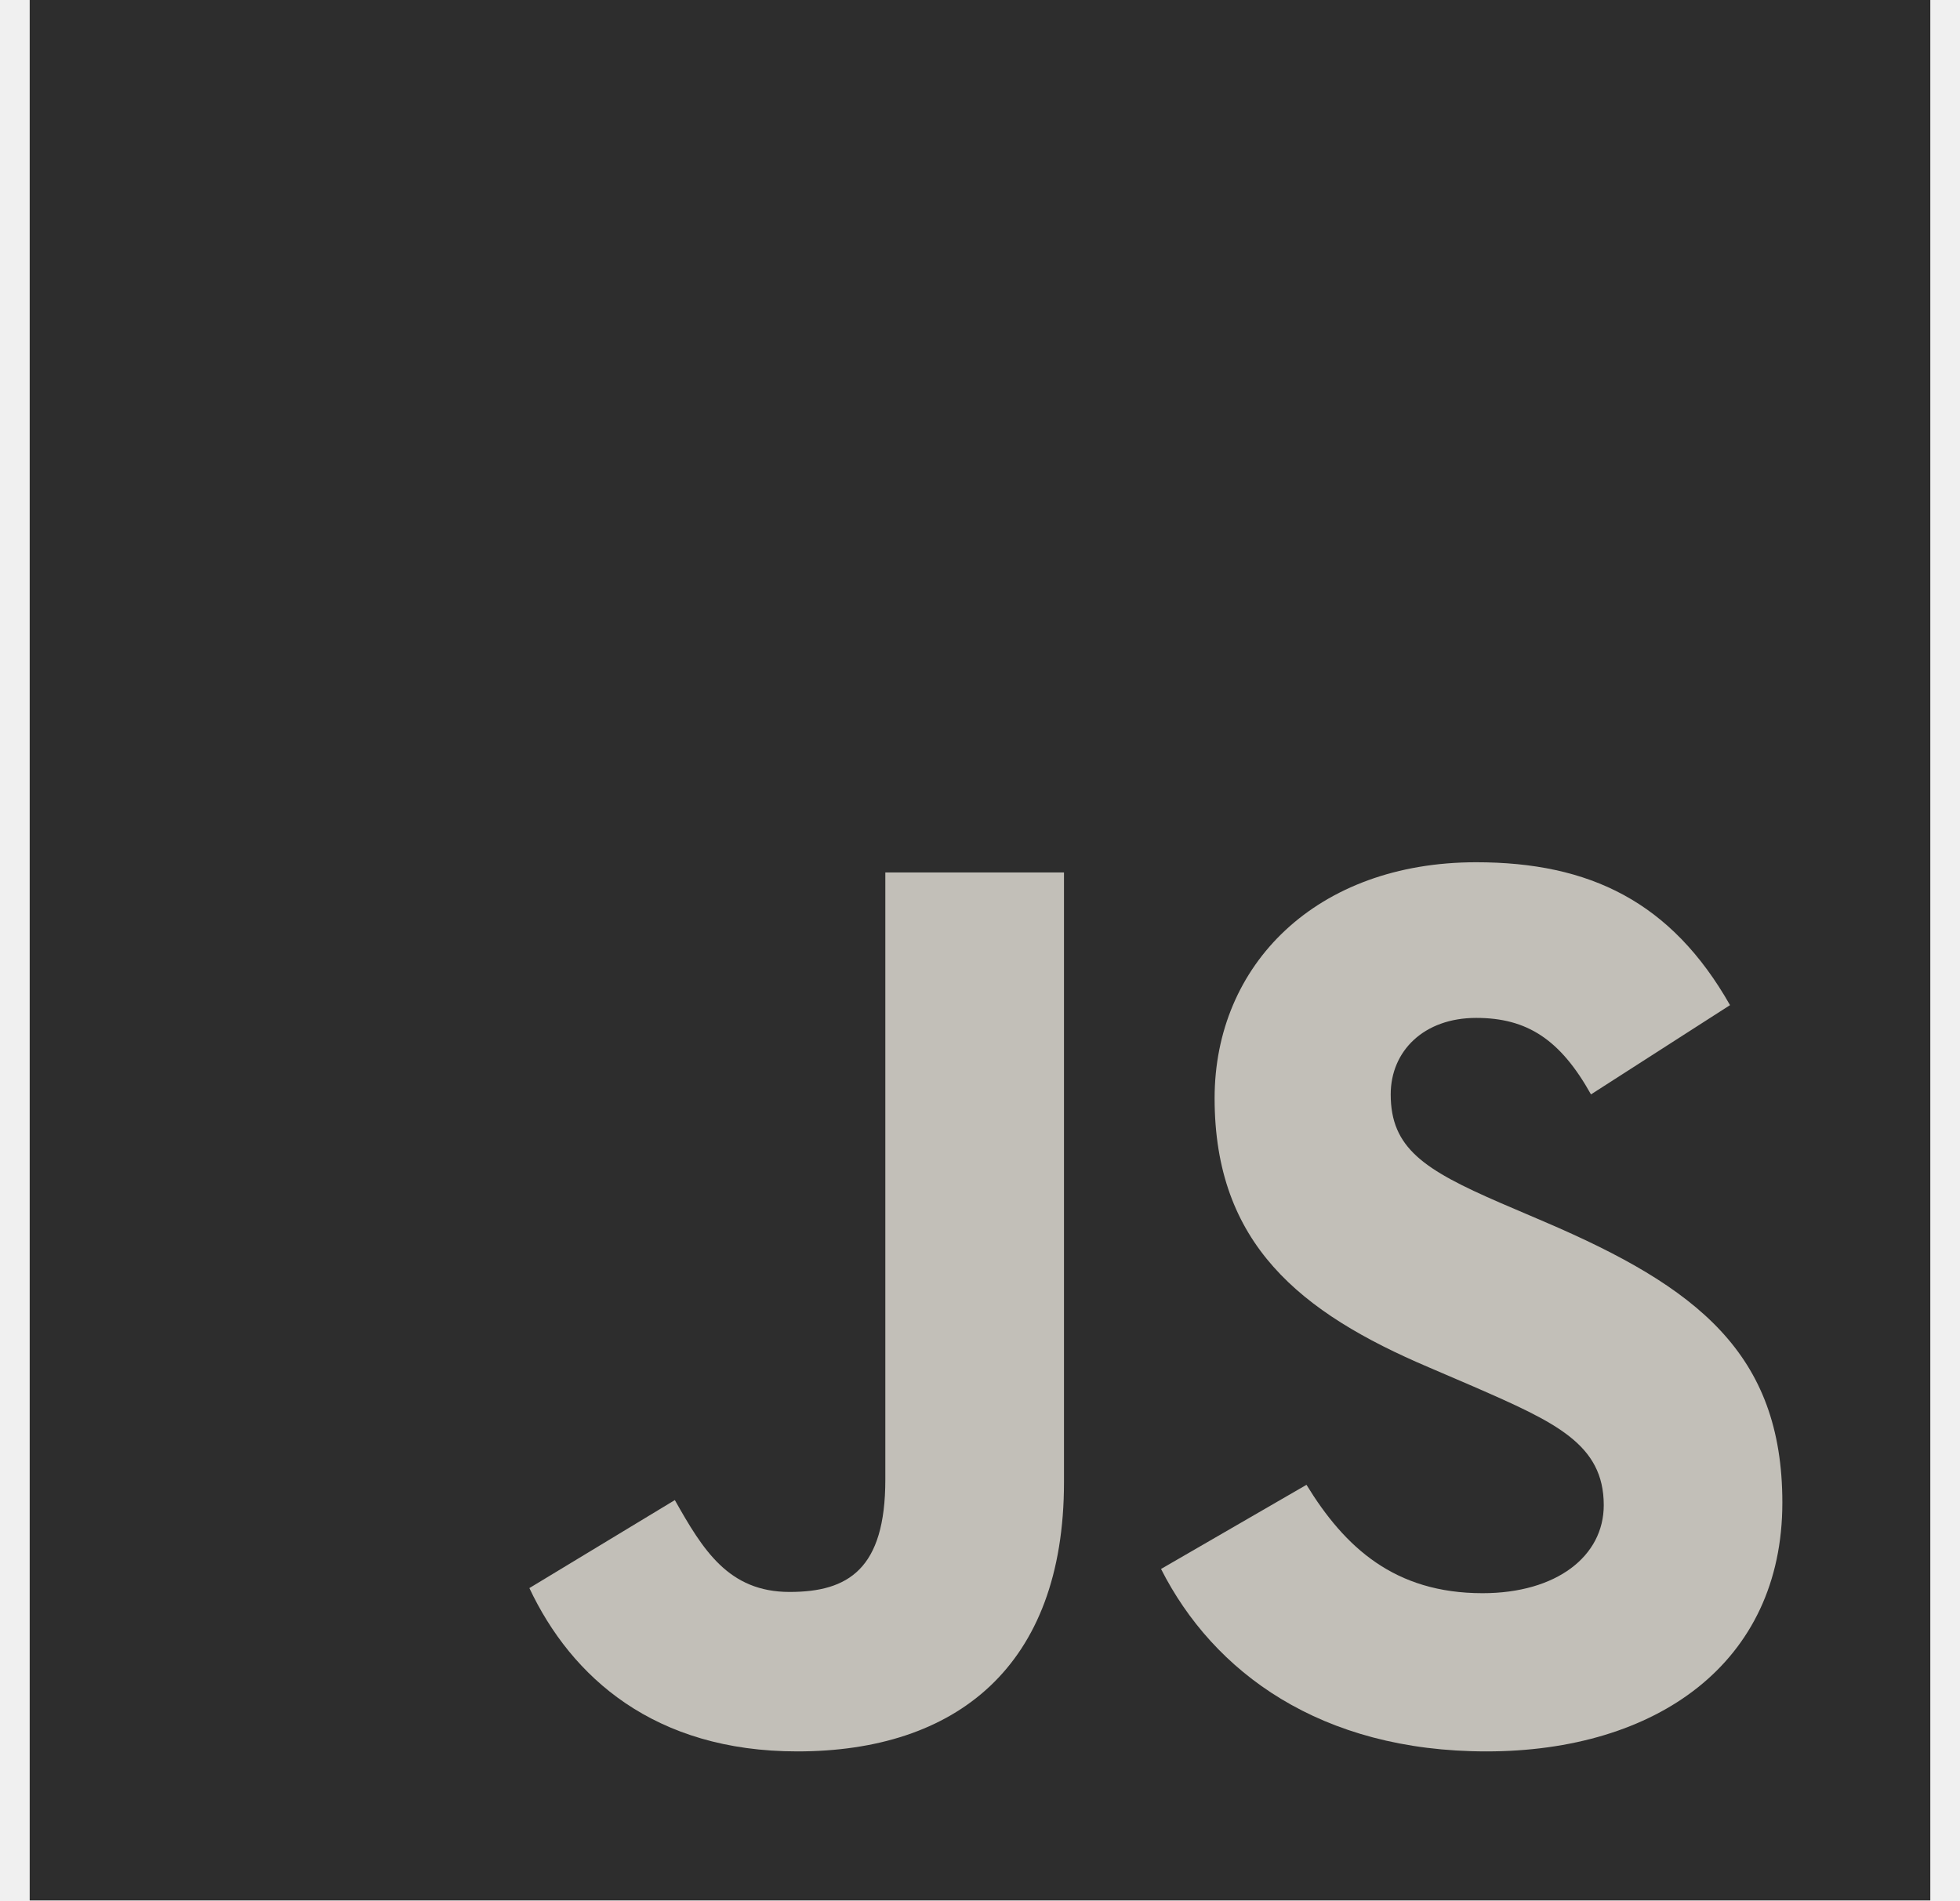
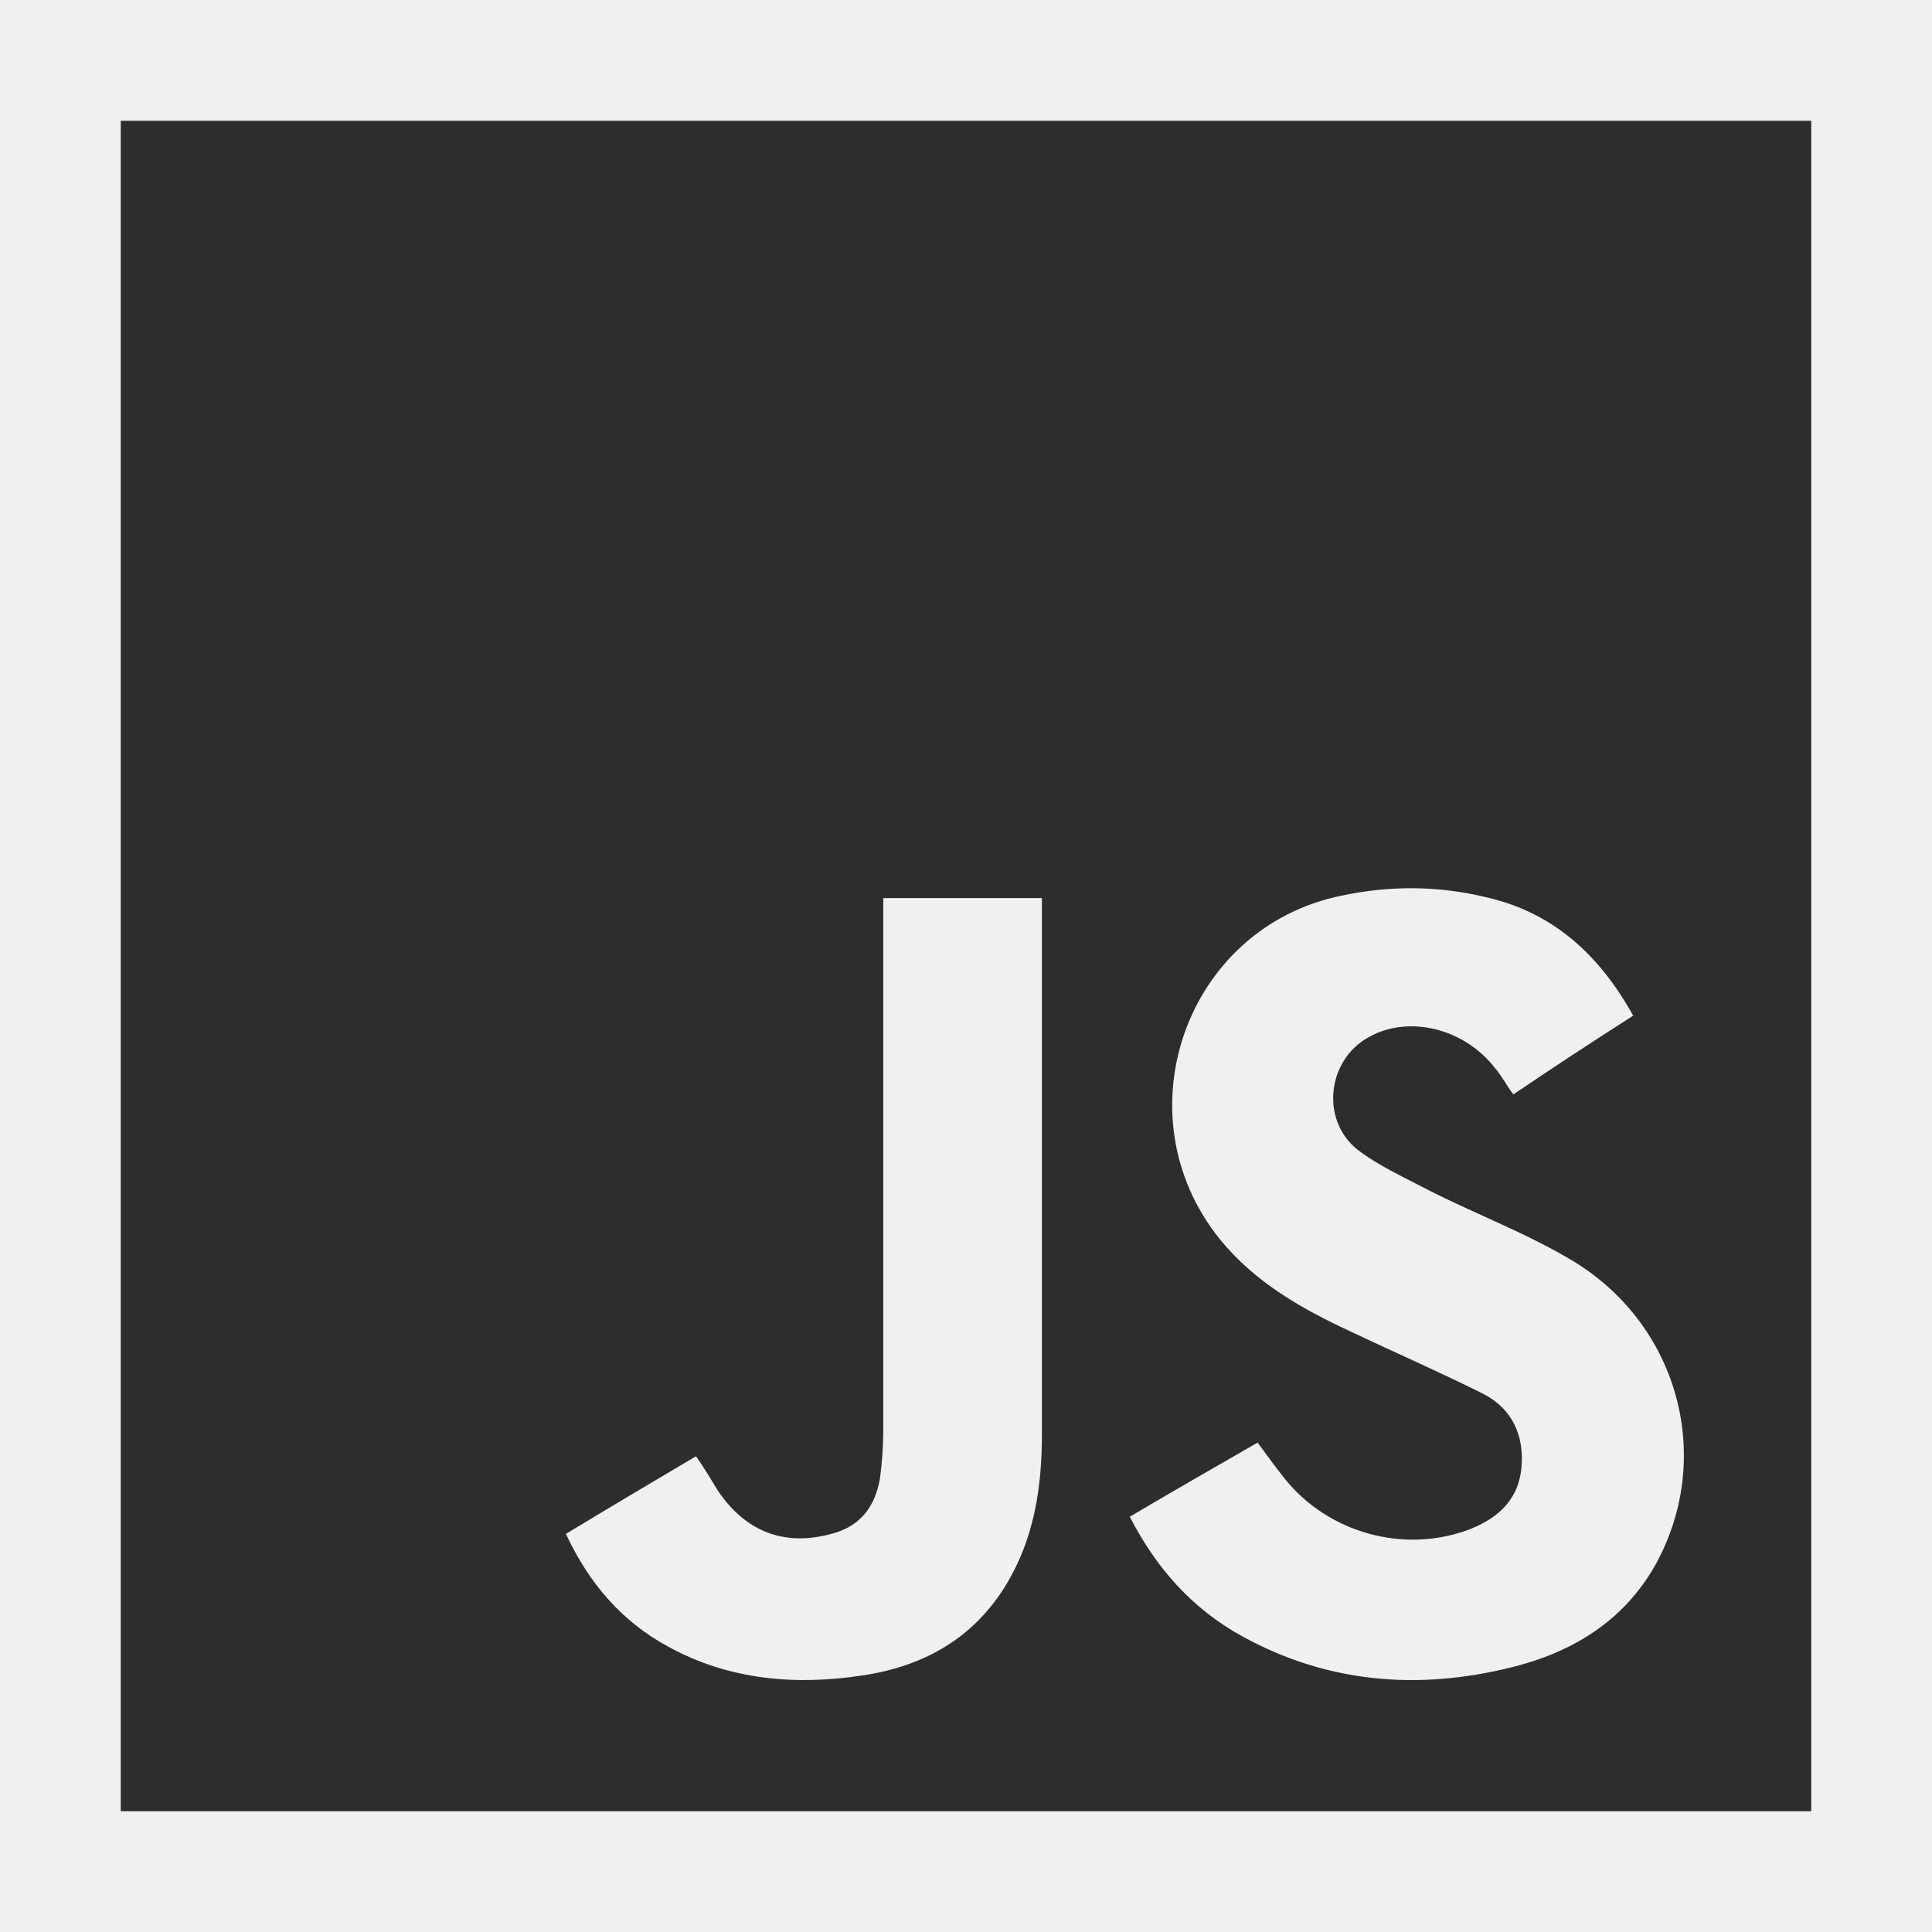
- <svg xmlns="http://www.w3.org/2000/svg" width="33" height="32" viewBox="0 0 33 32" fill="none">
-   <g clip-path="url(#clip0_1709_42)">
-     <path fill-rule="evenodd" clip-rule="evenodd" d="M0.5 0H32.5V32H0.5V0V0Z" fill="#2D2D2D" />
-     <path fill-rule="evenodd" clip-rule="evenodd" d="M8.913 26.741L11.362 25.259C11.835 26.097 12.264 26.806 13.295 26.806C14.283 26.806 14.906 26.419 14.906 24.916V14.691H17.914V24.958C17.914 28.073 16.088 29.491 13.424 29.491C11.019 29.491 9.622 28.245 8.913 26.741" fill="#C2BFB8" />
-     <path fill-rule="evenodd" clip-rule="evenodd" d="M19.548 26.419L21.997 25.002C22.641 26.054 23.479 26.827 24.961 26.827C26.207 26.827 27.002 26.204 27.002 25.345C27.002 24.314 26.185 23.949 24.811 23.348L24.059 23.025C21.889 22.102 20.45 20.942 20.45 18.493C20.45 16.238 22.169 14.519 24.854 14.519C26.765 14.519 28.14 15.185 29.128 16.925L26.787 18.428C26.271 17.505 25.713 17.14 24.854 17.14C23.973 17.14 23.415 17.698 23.415 18.428C23.415 19.331 23.973 19.696 25.262 20.255L26.014 20.577C28.57 21.672 30.009 22.789 30.009 25.302C30.009 28.009 27.882 29.491 25.026 29.491C22.233 29.491 20.429 28.159 19.548 26.419" fill="#C2BFB8" />
-   </g>
-   <defs>
-     <clipPath id="clip0_1709_42">
-       <rect width="32" height="32" fill="white" transform="translate(0.5)" />
-     </clipPath>
-   </defs>
+ <svg xmlns="http://www.w3.org/2000/svg" width="64" height="64" viewBox="0 0 64 64" fill="none">
+   <path d="M4 4C22.679 4 41.321 4 60 4C60 22.679 60 41.358 60 60C41.358 60 22.679 60 4 60C4 41.283 4 22.642 4 4ZM54.101 33.645C52.967 31.603 51.417 30.204 49.186 29.712C47.598 29.334 46.009 29.334 44.421 29.674C39.279 30.733 37.086 36.934 40.413 41.056C41.585 42.493 43.136 43.363 44.762 44.119C46.199 44.8 47.673 45.442 49.11 46.161C50.093 46.652 50.509 47.56 50.396 48.656C50.282 49.753 49.526 50.358 48.581 50.698C46.463 51.454 44.005 50.774 42.569 48.997C42.266 48.618 41.964 48.203 41.661 47.787C40.224 48.618 38.825 49.413 37.426 50.244C38.296 51.946 39.506 53.307 41.169 54.215C44.005 55.765 46.993 55.992 50.055 55.236C52.059 54.744 53.761 53.723 54.82 51.87C56.786 48.354 55.652 43.968 52.173 41.812C50.623 40.867 48.883 40.224 47.257 39.392C46.463 38.976 45.631 38.598 44.951 38.069C43.741 37.086 43.968 35.12 45.329 34.363C46.652 33.607 48.505 34.061 49.526 35.384C49.753 35.649 49.904 35.951 50.131 36.254C51.417 35.384 52.74 34.514 54.101 33.645ZM18.747 50.812C19.503 52.438 20.6 53.723 22.15 54.555C24.154 55.652 26.347 55.841 28.578 55.5C30.582 55.198 32.246 54.29 33.342 52.475C34.25 50.963 34.514 49.299 34.514 47.522C34.514 41.775 34.514 36.027 34.514 30.279C34.514 30.128 34.514 29.939 34.514 29.75C32.737 29.75 31.036 29.75 29.259 29.75C29.259 29.977 29.259 30.166 29.259 30.393C29.259 36.065 29.259 41.699 29.259 47.371C29.259 47.9 29.221 48.467 29.145 48.997C28.994 49.866 28.54 50.509 27.671 50.774C26.045 51.265 24.721 50.774 23.776 49.375C23.549 48.997 23.322 48.618 23.057 48.24C21.583 49.11 20.184 49.942 18.747 50.812Z" fill="#2D2D2D" />
</svg>
